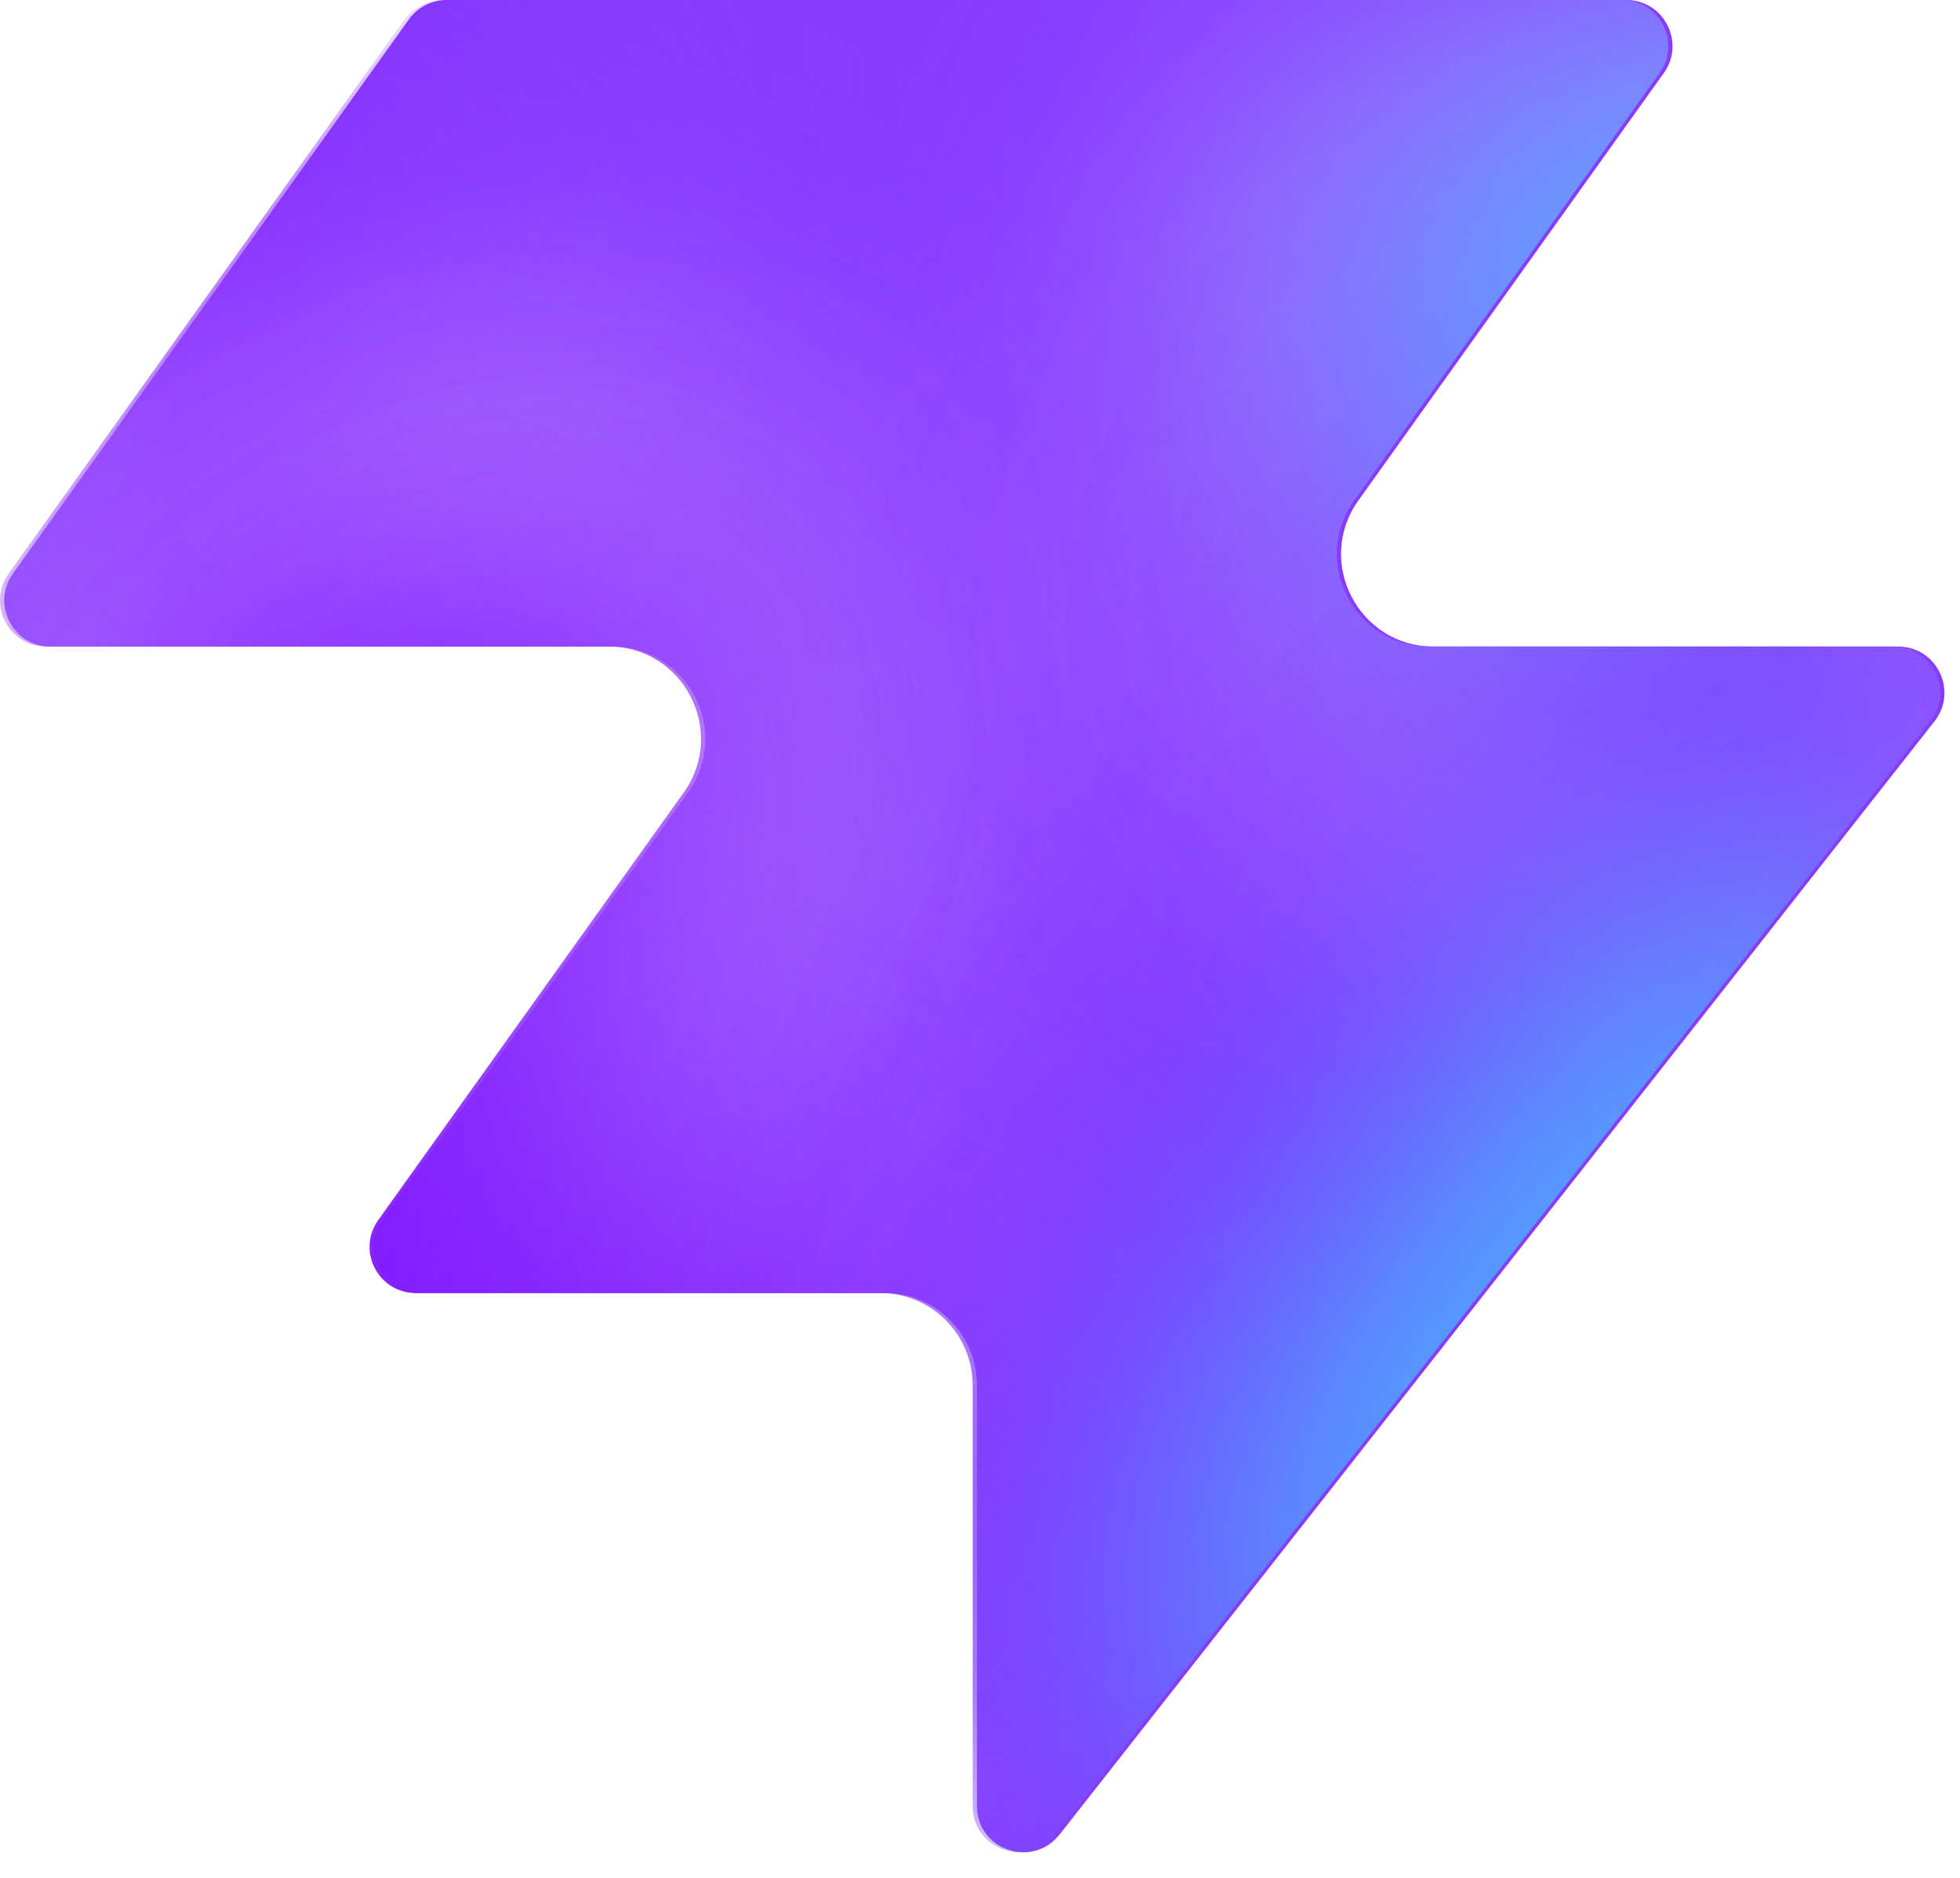
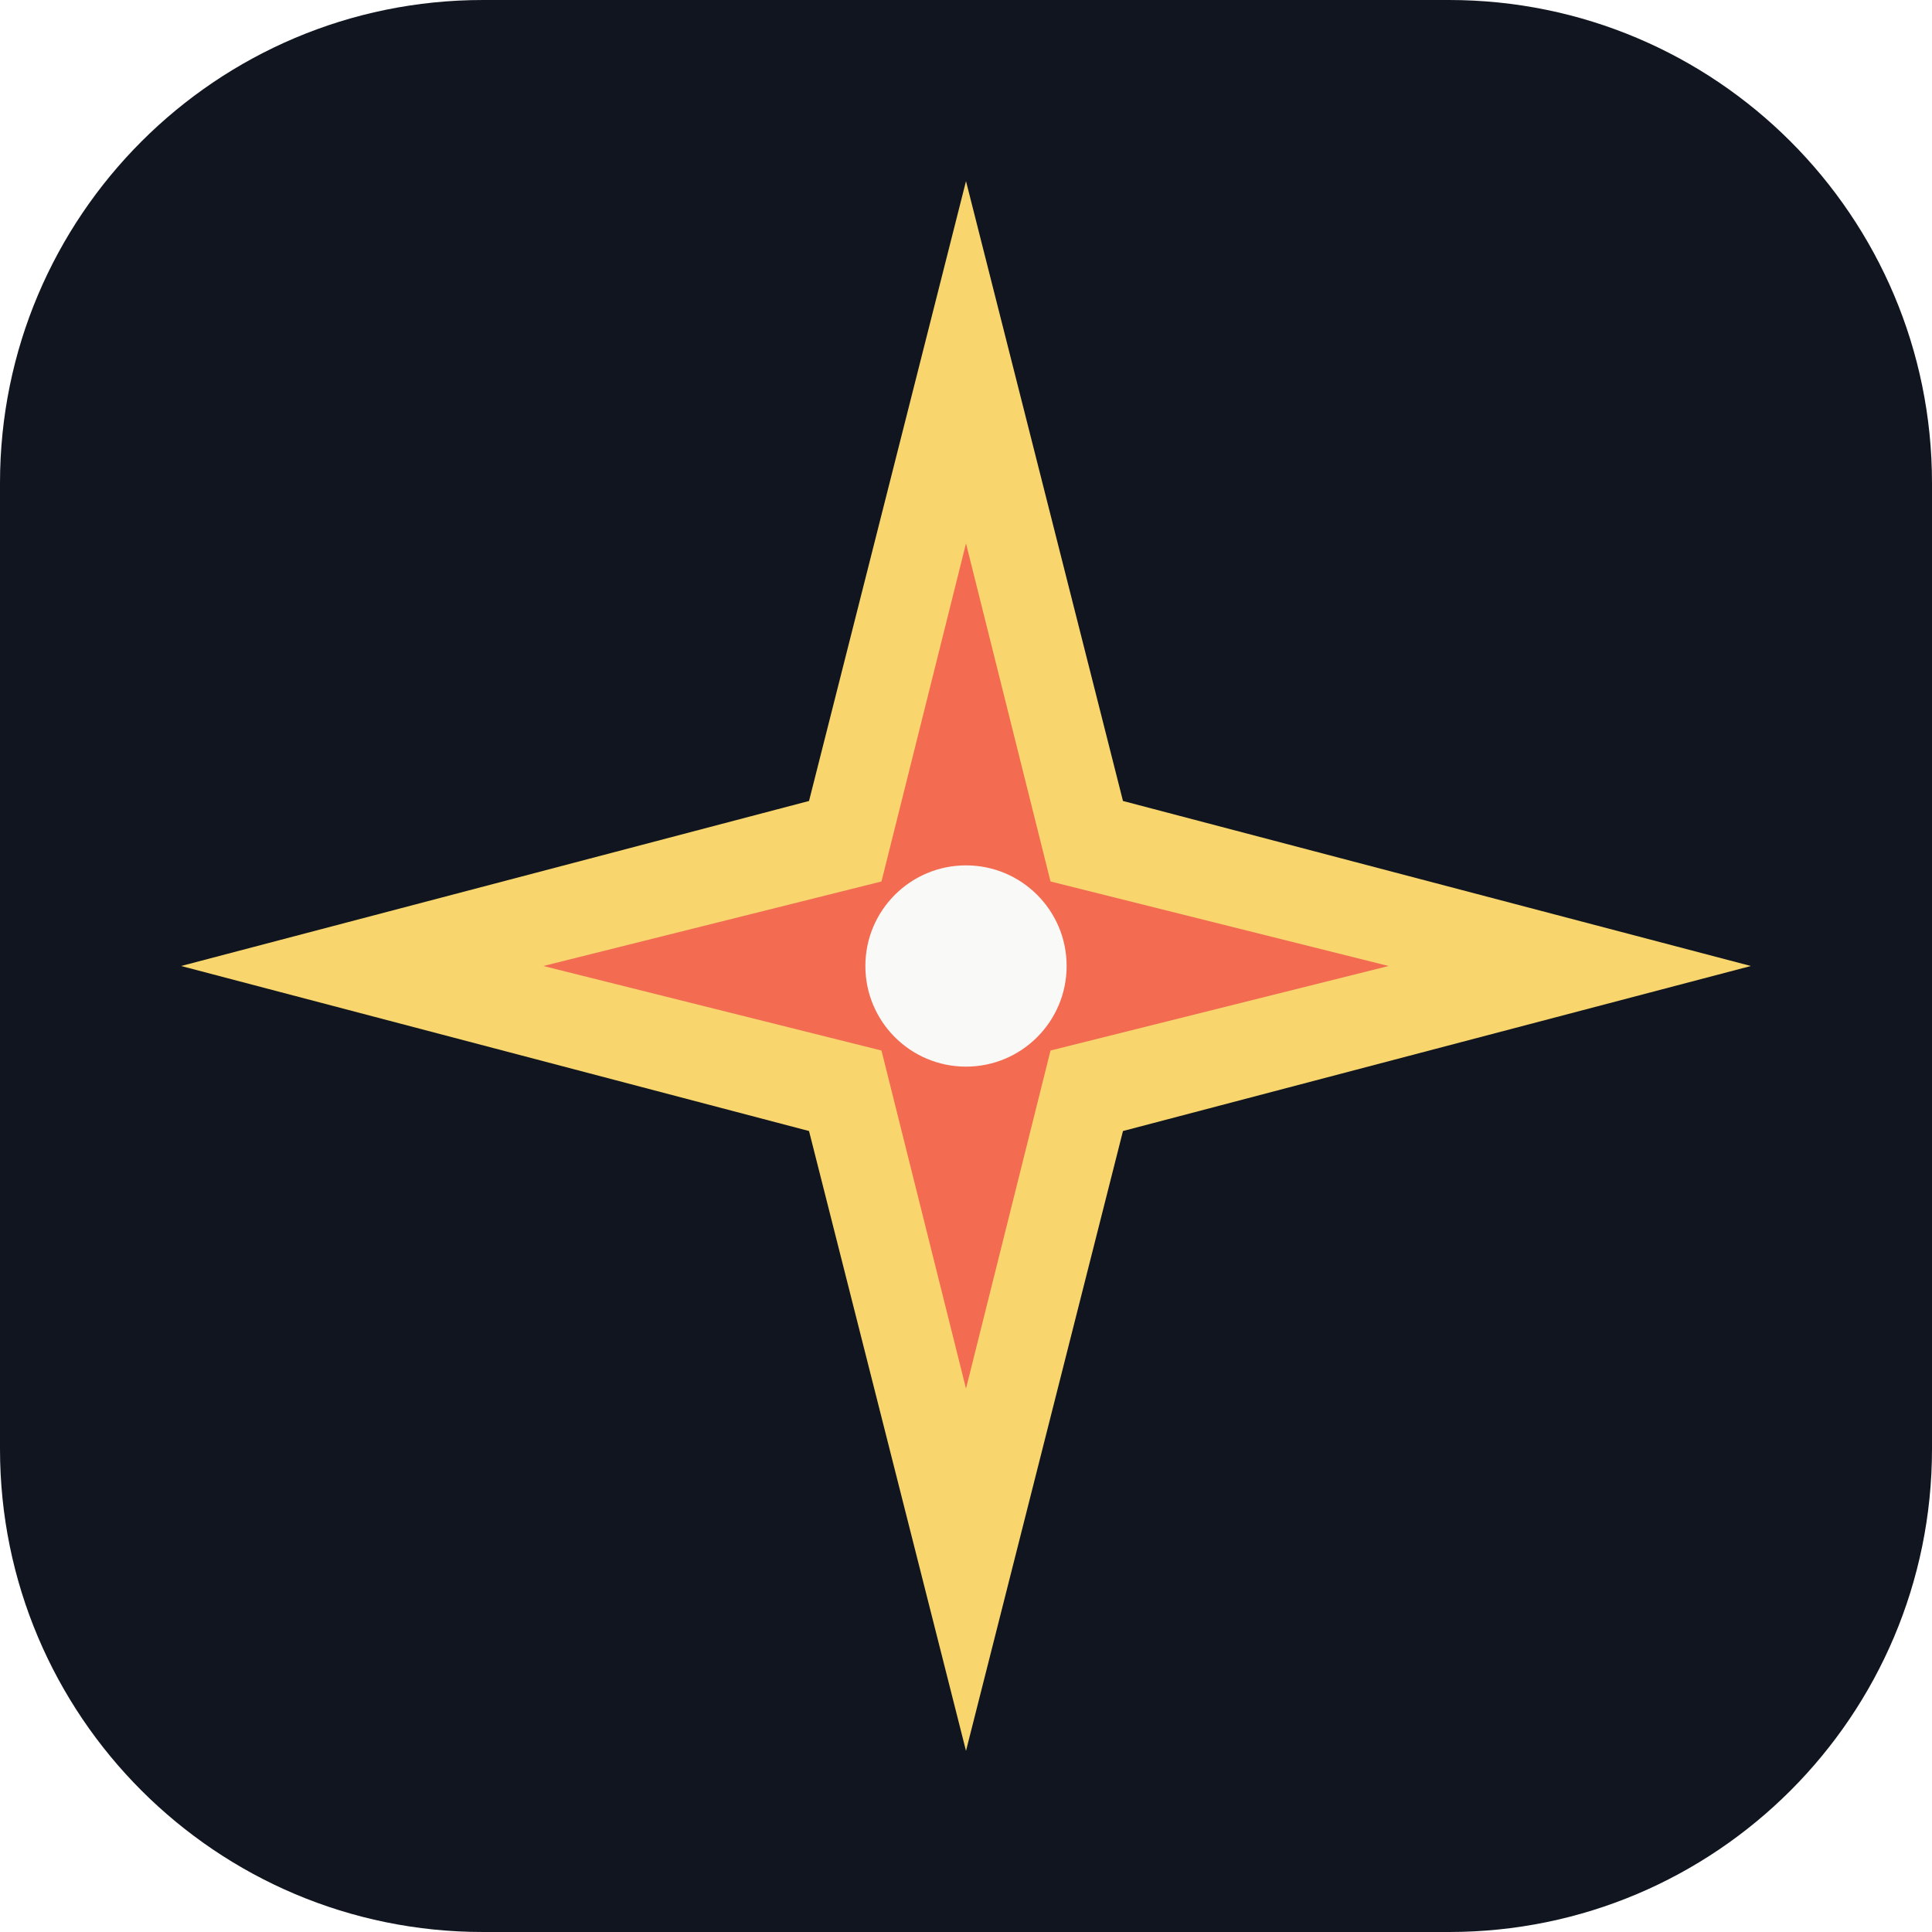
- <svg xmlns="http://www.w3.org/2000/svg" width="48" height="46" fill="none" viewBox="0 0 48 46">
-   <path fill="#863bff" d="M25.946 44.938c-.664.845-2.021.375-2.021-.698V33.937a2.26 2.26 0 0 0-2.262-2.262H10.287c-.92 0-1.456-1.04-.92-1.788l7.48-10.471c1.07-1.497 0-3.578-1.842-3.578H1.237c-.92 0-1.456-1.04-.92-1.788L10.013.474c.214-.297.556-.474.92-.474h28.894c.92 0 1.456 1.04.92 1.788l-7.48 10.471c-1.07 1.498 0 3.579 1.842 3.579h11.377c.943 0 1.473 1.088.89 1.83L25.947 44.94z" style="fill:#863bff;fill:color(display-p3 .525 .23 1);fill-opacity:1" />
-   <mask id="a" width="48" height="46" x="0" y="0" maskUnits="userSpaceOnUse" style="mask-type:alpha">
-     <path fill="#000" d="M25.842 44.938c-.664.844-2.021.375-2.021-.698V33.937a2.26 2.26 0 0 0-2.262-2.262H10.183c-.92 0-1.456-1.04-.92-1.788l7.48-10.471c1.07-1.498 0-3.579-1.842-3.579H1.133c-.92 0-1.456-1.04-.92-1.787L9.91.473c.214-.297.556-.474.92-.474h28.894c.92 0 1.456 1.04.92 1.788l-7.48 10.471c-1.07 1.498 0 3.578 1.842 3.578h11.377c.943 0 1.473 1.088.89 1.832L25.843 44.94z" style="fill:#000;fill-opacity:1" />
-   </mask>
-   <g mask="url(#a)">
-     <g filter="url(#b)">
-       <ellipse cx="5.508" cy="14.704" fill="#ede6ff" rx="5.508" ry="14.704" style="fill:#ede6ff;fill:color(display-p3 .927 .903 1);fill-opacity:1" transform="matrix(.00324 1 1 -.00324 -4.47 31.516)" />
-     </g>
-     <g filter="url(#c)">
-       <ellipse cx="10.399" cy="29.851" fill="#ede6ff" rx="10.399" ry="29.851" style="fill:#ede6ff;fill:color(display-p3 .927 .903 1);fill-opacity:1" transform="matrix(.00324 1 1 -.00324 -39.328 7.883)" />
-     </g>
-     <g filter="url(#d)">
-       <ellipse cx="5.508" cy="30.487" fill="#7e14ff" rx="5.508" ry="30.487" style="fill:#7e14ff;fill:color(display-p3 .492 .077 1);fill-opacity:1" transform="rotate(89.814 -25.913 -14.639)scale(1 -1)" />
-     </g>
-     <g filter="url(#e)">
-       <ellipse cx="5.508" cy="30.599" fill="#7e14ff" rx="5.508" ry="30.599" style="fill:#7e14ff;fill:color(display-p3 .492 .077 1);fill-opacity:1" transform="rotate(89.814 -32.644 -3.334)scale(1 -1)" />
-     </g>
-     <g filter="url(#f)">
-       <ellipse cx="5.508" cy="30.599" fill="#7e14ff" rx="5.508" ry="30.599" style="fill:#7e14ff;fill:color(display-p3 .492 .077 1);fill-opacity:1" transform="matrix(.00324 1 1 -.00324 -34.34 30.47)" />
-     </g>
-     <g filter="url(#g)">
-       <ellipse cx="14.072" cy="22.078" fill="#ede6ff" rx="14.072" ry="22.078" style="fill:#ede6ff;fill:color(display-p3 .927 .903 1);fill-opacity:1" transform="rotate(93.35 24.506 48.493)scale(-1 1)" />
-     </g>
-     <g filter="url(#h)">
-       <ellipse cx="3.47" cy="21.501" fill="#7e14ff" rx="3.47" ry="21.501" style="fill:#7e14ff;fill:color(display-p3 .492 .077 1);fill-opacity:1" transform="rotate(89.009 28.708 47.59)scale(-1 1)" />
-     </g>
-     <g filter="url(#i)">
-       <ellipse cx="3.47" cy="21.501" fill="#7e14ff" rx="3.47" ry="21.501" style="fill:#7e14ff;fill:color(display-p3 .492 .077 1);fill-opacity:1" transform="rotate(89.009 28.708 47.59)scale(-1 1)" />
-     </g>
-     <g filter="url(#j)">
-       <ellipse cx=".387" cy="8.972" fill="#7e14ff" rx="4.407" ry="29.108" style="fill:#7e14ff;fill:color(display-p3 .492 .077 1);fill-opacity:1" transform="rotate(39.51 .387 8.972)" />
-     </g>
-     <g filter="url(#k)">
-       <ellipse cx="47.523" cy="-6.092" fill="#7e14ff" rx="4.407" ry="29.108" style="fill:#7e14ff;fill:color(display-p3 .492 .077 1);fill-opacity:1" transform="rotate(37.892 47.523 -6.092)" />
-     </g>
-     <g filter="url(#l)">
-       <ellipse cx="41.412" cy="6.333" fill="#47bfff" rx="5.971" ry="9.665" style="fill:#47bfff;fill:color(display-p3 .28 .748 1);fill-opacity:1" transform="rotate(37.892 41.412 6.333)" />
-     </g>
-     <g filter="url(#m)">
-       <ellipse cx="-1.879" cy="38.332" fill="#7e14ff" rx="4.407" ry="29.108" style="fill:#7e14ff;fill:color(display-p3 .492 .077 1);fill-opacity:1" transform="rotate(37.892 -1.88 38.332)" />
-     </g>
-     <g filter="url(#n)">
-       <ellipse cx="-1.879" cy="38.332" fill="#7e14ff" rx="4.407" ry="29.108" style="fill:#7e14ff;fill:color(display-p3 .492 .077 1);fill-opacity:1" transform="rotate(37.892 -1.88 38.332)" />
-     </g>
-     <g filter="url(#o)">
-       <ellipse cx="35.651" cy="29.907" fill="#7e14ff" rx="4.407" ry="29.108" style="fill:#7e14ff;fill:color(display-p3 .492 .077 1);fill-opacity:1" transform="rotate(37.892 35.651 29.907)" />
-     </g>
-     <g filter="url(#p)">
-       <ellipse cx="38.418" cy="32.4" fill="#47bfff" rx="5.971" ry="15.297" style="fill:#47bfff;fill:color(display-p3 .28 .748 1);fill-opacity:1" transform="rotate(37.892 38.418 32.4)" />
-     </g>
-   </g>
-   <defs>
-     <filter id="b" width="60.045" height="41.654" x="-19.77" y="16.149" color-interpolation-filters="sRGB" filterUnits="userSpaceOnUse">
-       <feFlood flood-opacity="0" result="BackgroundImageFix" />
-       <feBlend in="SourceGraphic" in2="BackgroundImageFix" result="shape" />
-       <feGaussianBlur result="effect1_foregroundBlur_2002_17158" stdDeviation="7.659" />
-     </filter>
-     <filter id="c" width="90.34" height="51.437" x="-54.613" y="-7.533" color-interpolation-filters="sRGB" filterUnits="userSpaceOnUse">
-       <feFlood flood-opacity="0" result="BackgroundImageFix" />
-       <feBlend in="SourceGraphic" in2="BackgroundImageFix" result="shape" />
-       <feGaussianBlur result="effect1_foregroundBlur_2002_17158" stdDeviation="7.659" />
-     </filter>
-     <filter id="d" width="79.355" height="29.4" x="-49.64" y="2.03" color-interpolation-filters="sRGB" filterUnits="userSpaceOnUse">
-       <feFlood flood-opacity="0" result="BackgroundImageFix" />
-       <feBlend in="SourceGraphic" in2="BackgroundImageFix" result="shape" />
-       <feGaussianBlur result="effect1_foregroundBlur_2002_17158" stdDeviation="4.596" />
-     </filter>
-     <filter id="e" width="79.579" height="29.4" x="-45.045" y="20.029" color-interpolation-filters="sRGB" filterUnits="userSpaceOnUse">
-       <feFlood flood-opacity="0" result="BackgroundImageFix" />
-       <feBlend in="SourceGraphic" in2="BackgroundImageFix" result="shape" />
-       <feGaussianBlur result="effect1_foregroundBlur_2002_17158" stdDeviation="4.596" />
-     </filter>
-     <filter id="f" width="79.579" height="29.4" x="-43.513" y="21.178" color-interpolation-filters="sRGB" filterUnits="userSpaceOnUse">
-       <feFlood flood-opacity="0" result="BackgroundImageFix" />
-       <feBlend in="SourceGraphic" in2="BackgroundImageFix" result="shape" />
-       <feGaussianBlur result="effect1_foregroundBlur_2002_17158" stdDeviation="4.596" />
-     </filter>
-     <filter id="g" width="74.749" height="58.852" x="15.756" y="-17.901" color-interpolation-filters="sRGB" filterUnits="userSpaceOnUse">
-       <feFlood flood-opacity="0" result="BackgroundImageFix" />
-       <feBlend in="SourceGraphic" in2="BackgroundImageFix" result="shape" />
-       <feGaussianBlur result="effect1_foregroundBlur_2002_17158" stdDeviation="7.659" />
-     </filter>
-     <filter id="h" width="61.377" height="25.362" x="23.548" y="2.284" color-interpolation-filters="sRGB" filterUnits="userSpaceOnUse">
-       <feFlood flood-opacity="0" result="BackgroundImageFix" />
-       <feBlend in="SourceGraphic" in2="BackgroundImageFix" result="shape" />
-       <feGaussianBlur result="effect1_foregroundBlur_2002_17158" stdDeviation="4.596" />
-     </filter>
-     <filter id="i" width="61.377" height="25.362" x="23.548" y="2.284" color-interpolation-filters="sRGB" filterUnits="userSpaceOnUse">
-       <feFlood flood-opacity="0" result="BackgroundImageFix" />
-       <feBlend in="SourceGraphic" in2="BackgroundImageFix" result="shape" />
-       <feGaussianBlur result="effect1_foregroundBlur_2002_17158" stdDeviation="4.596" />
-     </filter>
-     <filter id="j" width="56.045" height="63.649" x="-27.636" y="-22.853" color-interpolation-filters="sRGB" filterUnits="userSpaceOnUse">
-       <feFlood flood-opacity="0" result="BackgroundImageFix" />
-       <feBlend in="SourceGraphic" in2="BackgroundImageFix" result="shape" />
-       <feGaussianBlur result="effect1_foregroundBlur_2002_17158" stdDeviation="4.596" />
-     </filter>
-     <filter id="k" width="54.814" height="64.646" x="20.116" y="-38.415" color-interpolation-filters="sRGB" filterUnits="userSpaceOnUse">
-       <feFlood flood-opacity="0" result="BackgroundImageFix" />
-       <feBlend in="SourceGraphic" in2="BackgroundImageFix" result="shape" />
-       <feGaussianBlur result="effect1_foregroundBlur_2002_17158" stdDeviation="4.596" />
-     </filter>
-     <filter id="l" width="33.541" height="35.313" x="24.641" y="-11.323" color-interpolation-filters="sRGB" filterUnits="userSpaceOnUse">
-       <feFlood flood-opacity="0" result="BackgroundImageFix" />
-       <feBlend in="SourceGraphic" in2="BackgroundImageFix" result="shape" />
-       <feGaussianBlur result="effect1_foregroundBlur_2002_17158" stdDeviation="4.596" />
-     </filter>
-     <filter id="m" width="54.814" height="64.646" x="-29.286" y="6.009" color-interpolation-filters="sRGB" filterUnits="userSpaceOnUse">
-       <feFlood flood-opacity="0" result="BackgroundImageFix" />
-       <feBlend in="SourceGraphic" in2="BackgroundImageFix" result="shape" />
-       <feGaussianBlur result="effect1_foregroundBlur_2002_17158" stdDeviation="4.596" />
-     </filter>
-     <filter id="n" width="54.814" height="64.646" x="-29.286" y="6.009" color-interpolation-filters="sRGB" filterUnits="userSpaceOnUse">
-       <feFlood flood-opacity="0" result="BackgroundImageFix" />
-       <feBlend in="SourceGraphic" in2="BackgroundImageFix" result="shape" />
-       <feGaussianBlur result="effect1_foregroundBlur_2002_17158" stdDeviation="4.596" />
-     </filter>
-     <filter id="o" width="54.814" height="64.646" x="8.244" y="-2.416" color-interpolation-filters="sRGB" filterUnits="userSpaceOnUse">
-       <feFlood flood-opacity="0" result="BackgroundImageFix" />
-       <feBlend in="SourceGraphic" in2="BackgroundImageFix" result="shape" />
-       <feGaussianBlur result="effect1_foregroundBlur_2002_17158" stdDeviation="4.596" />
-     </filter>
-     <filter id="p" width="39.409" height="43.623" x="18.713" y="10.588" color-interpolation-filters="sRGB" filterUnits="userSpaceOnUse">
-       <feFlood flood-opacity="0" result="BackgroundImageFix" />
-       <feBlend in="SourceGraphic" in2="BackgroundImageFix" result="shape" />
-       <feGaussianBlur result="effect1_foregroundBlur_2002_17158" stdDeviation="4.596" />
-     </filter>
-   </defs>
+ <svg xmlns="http://www.w3.org/2000/svg" width="96" height="96" viewBox="0 0 96 96" fill="none">
+   <rect width="96" height="96" rx="24" fill="#10151F" />
+   <path d="M48 9L55.8 39.8L87 48L55.8 56.2L48 87L40.2 56.2L9 48L40.2 39.8L48 9Z" fill="#F8D66D" />
+   <path d="M48 27L52.2 43.8L69 48L52.2 52.2L48 69L43.8 52.2L27 48L43.8 43.8L48 27Z" fill="#F36C52" />
+   <circle cx="48" cy="48" r="5" fill="#F9FAF7" />
</svg>
